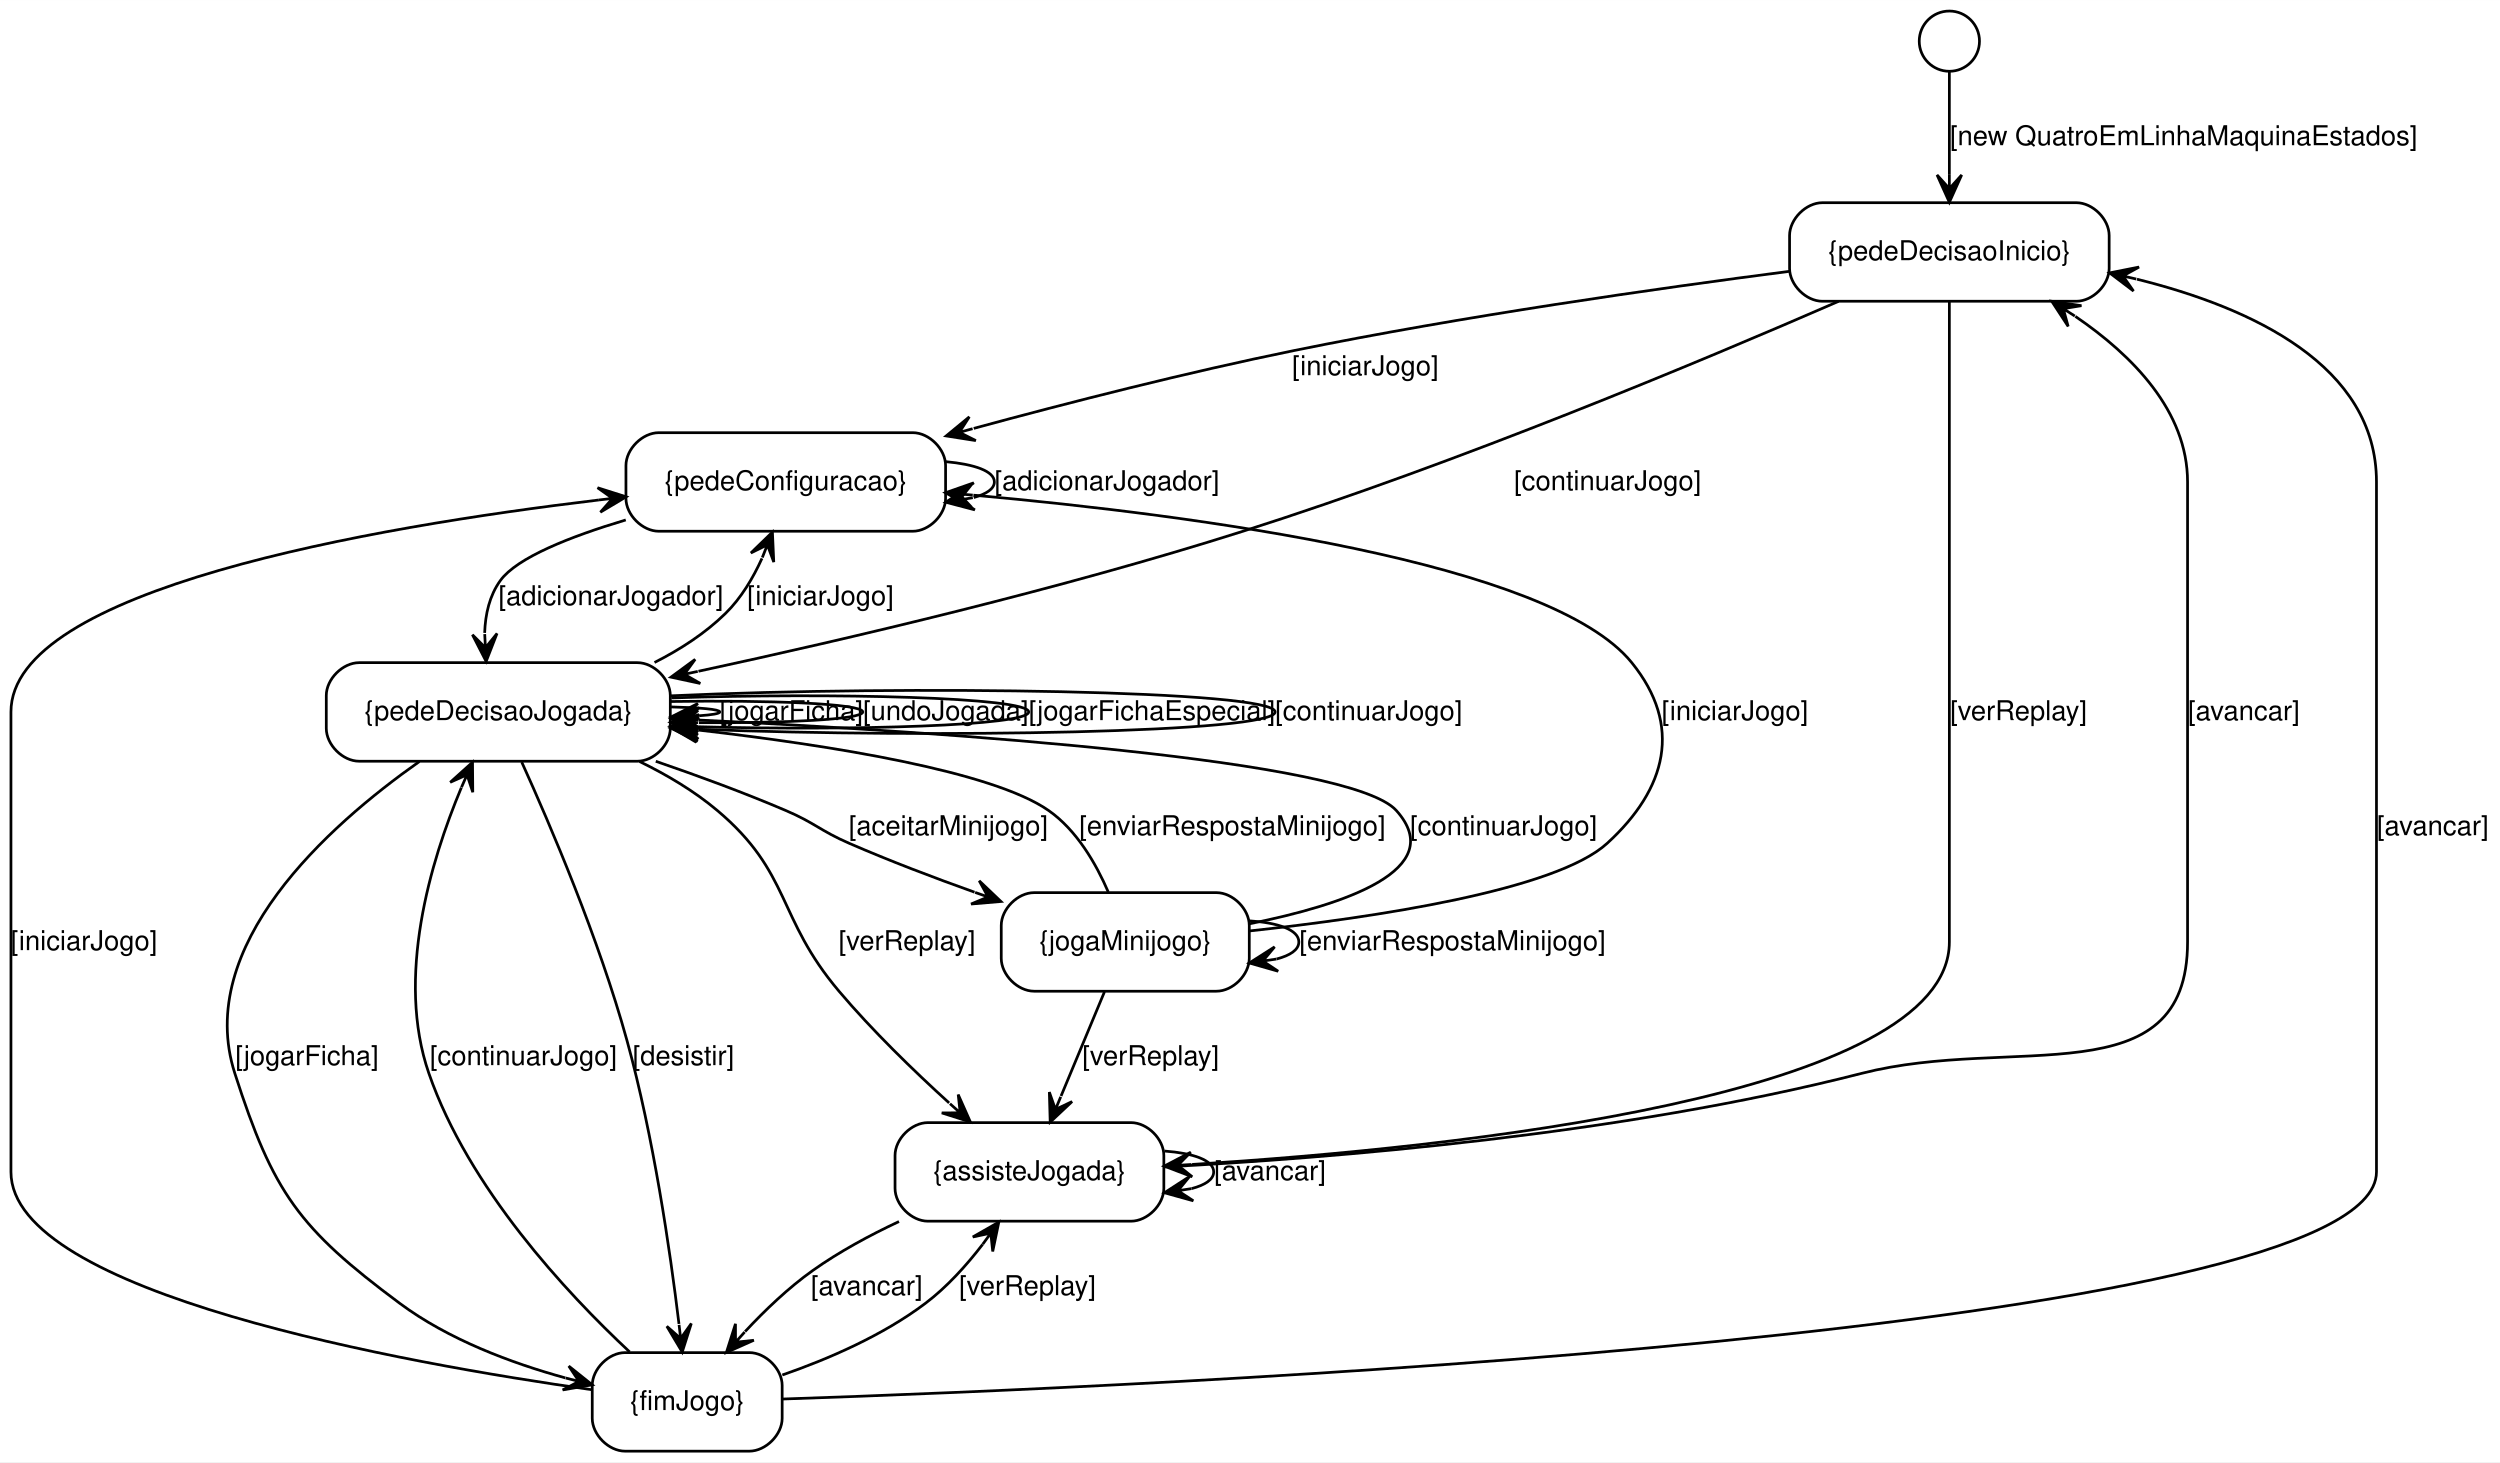
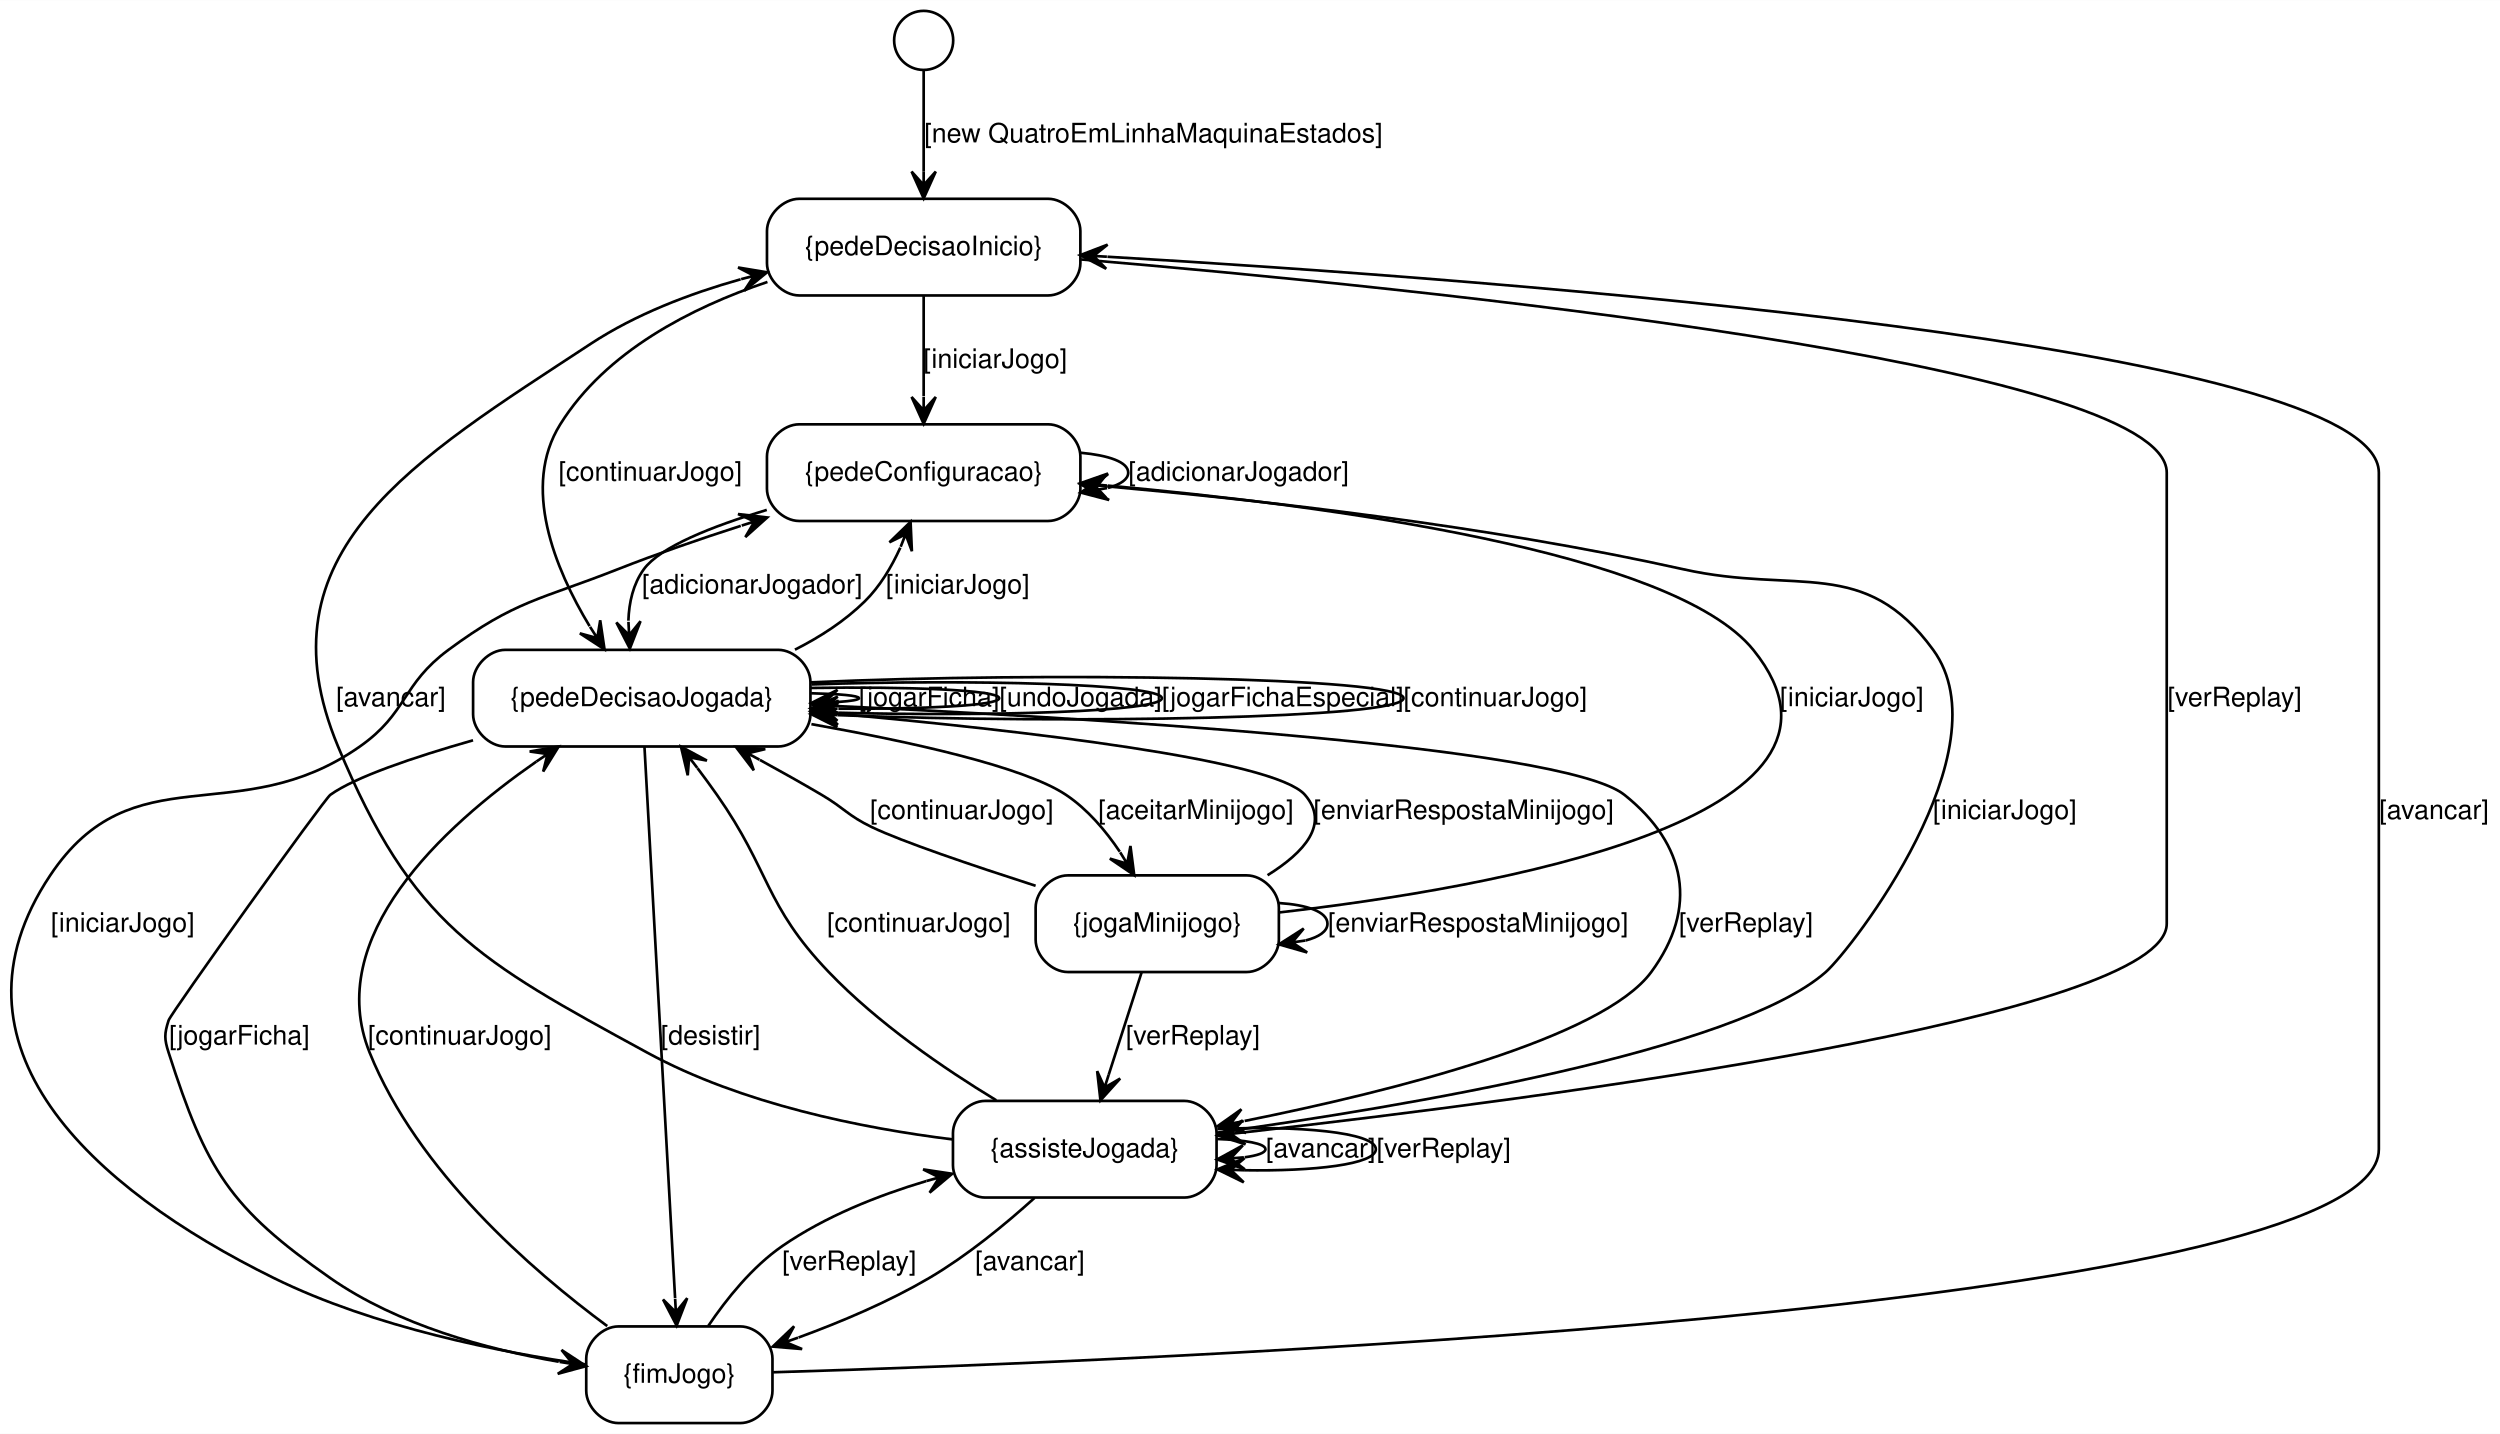
- <svg xmlns="http://www.w3.org/2000/svg" width="913pt" height="534pt" viewBox="0.00 0.00 913.12 534.00">
+ <svg xmlns="http://www.w3.org/2000/svg" width="931pt" height="534pt" viewBox="0.00 0.00 931.16 534.00">
  <g id="graph0" class="graph" transform="scale(1 1) rotate(0) translate(4 530)">
-     <polygon fill="#ffffff" stroke="transparent" points="-4,4 -4,-530 909.123,-530 909.123,4 -4,4" />
+     <polygon fill="#ffffff" stroke="transparent" points="-4,4 -4,-530 927.156,-530 927.156,4 -4,4" />
    <g id="node1" class="node">
-       <ellipse fill="none" stroke="#000000" cx="708" cy="-515" rx="11" ry="11" />
+       <ellipse fill="none" stroke="#000000" cx="340.033" cy="-515" rx="11" ry="11" />
    </g>
    <g id="node2" class="node">
-       <path fill="none" stroke="#000000" d="M754.365,-456C754.365,-456 661.635,-456 661.635,-456 655.635,-456 649.635,-450 649.635,-444 649.635,-444 649.635,-432 649.635,-432 649.635,-426 655.635,-420 661.635,-420 661.635,-420 754.365,-420 754.365,-420 760.365,-420 766.365,-426 766.365,-432 766.365,-432 766.365,-444 766.365,-444 766.365,-450 760.365,-456 754.365,-456" />
-       <text text-anchor="middle" x="708" y="-435" font-family="Helvetica,sans-Serif" font-size="10.00" fill="#000000">{pedeDecisaoInicio}</text>
+       <path fill="none" stroke="#000000" d="M386.398,-456C386.398,-456 293.669,-456 293.669,-456 287.669,-456 281.669,-450 281.669,-444 281.669,-444 281.669,-432 281.669,-432 281.669,-426 287.669,-420 293.669,-420 293.669,-420 386.398,-420 386.398,-420 392.398,-420 398.398,-426 398.398,-432 398.398,-432 398.398,-444 398.398,-444 398.398,-450 392.398,-456 386.398,-456" />
+       <text text-anchor="middle" x="340.033" y="-435" font-family="Helvetica,sans-Serif" font-size="10.00" fill="#000000">{pedeDecisaoInicio}</text>
    </g>
    <g id="edge1" class="edge">
-       <path fill="none" stroke="#000000" d="M708,-503.968C708,-494.124 708,-479.281 708,-466.166" />
-       <polygon fill="#000000" stroke="#000000" points="708,-456.147 712.5,-466.147 708,-461.147 708,-466.147 708,-466.147 708,-466.147 708,-461.147 703.5,-466.147 708,-456.147 708,-456.147" />
-       <text text-anchor="middle" x="793.58" y="-477" font-family="Helvetica,sans-Serif" font-size="10.00" fill="#000000">[new QuatroEmLinhaMaquinaEstados]</text>
+       <path fill="none" stroke="#000000" d="M340.033,-503.968C340.033,-494.124 340.033,-479.281 340.033,-466.166" />
+       <polygon fill="#000000" stroke="#000000" points="340.033,-456.147 344.534,-466.147 340.033,-461.147 340.034,-466.147 340.034,-466.147 340.034,-466.147 340.033,-461.147 335.534,-466.147 340.033,-456.147 340.033,-456.147" />
+       <text text-anchor="middle" x="425.613" y="-477" font-family="Helvetica,sans-Serif" font-size="10.00" fill="#000000">[new QuatroEmLinhaMaquinaEstados]</text>
    </g>
    <g id="node3" class="node">
-       <path fill="none" stroke="#000000" d="M329.374,-372C329.374,-372 236.626,-372 236.626,-372 230.626,-372 224.626,-366 224.626,-360 224.626,-360 224.626,-348 224.626,-348 224.626,-342 230.626,-336 236.626,-336 236.626,-336 329.374,-336 329.374,-336 335.374,-336 341.374,-342 341.374,-348 341.374,-348 341.374,-360 341.374,-360 341.374,-366 335.374,-372 329.374,-372" />
-       <text text-anchor="middle" x="283" y="-351" font-family="Helvetica,sans-Serif" font-size="10.00" fill="#000000">{pedeConfiguracao}</text>
+       <path fill="none" stroke="#000000" d="M386.407,-372C386.407,-372 293.66,-372 293.66,-372 287.66,-372 281.66,-366 281.66,-360 281.66,-360 281.66,-348 281.66,-348 281.66,-342 287.66,-336 293.66,-336 293.66,-336 386.407,-336 386.407,-336 392.407,-336 398.407,-342 398.407,-348 398.407,-348 398.407,-360 398.407,-360 398.407,-366 392.407,-372 386.407,-372" />
+       <text text-anchor="middle" x="340.033" y="-351" font-family="Helvetica,sans-Serif" font-size="10.00" fill="#000000">{pedeConfiguracao}</text>
    </g>
    <g id="edge2" class="edge">
-       <path fill="none" stroke="#000000" d="M649.668,-430.946C601.021,-424.652 530.008,-414.509 468.661,-402 429.618,-394.039 386.501,-383.03 351.653,-373.563" />
-       <polygon fill="#000000" stroke="#000000" points="341.587,-370.81 352.42,-369.108 346.409,-372.129 351.232,-373.449 351.232,-373.449 351.232,-373.449 346.409,-372.129 350.045,-377.789 341.587,-370.81 341.587,-370.81" />
-       <text text-anchor="middle" x="494.67" y="-393" font-family="Helvetica,sans-Serif" font-size="10.00" fill="#000000">[iniciarJogo]</text>
+       <path fill="none" stroke="#000000" d="M340.033,-419.773C340.033,-408.876 340.033,-394.795 340.033,-382.459" />
+       <polygon fill="#000000" stroke="#000000" points="340.033,-372.191 344.533,-382.191 340.033,-377.191 340.033,-382.191 340.033,-382.191 340.033,-382.191 340.033,-377.191 335.533,-382.191 340.033,-372.191 340.033,-372.191" />
+       <text text-anchor="middle" x="366.703" y="-393" font-family="Helvetica,sans-Serif" font-size="10.00" fill="#000000">[iniciarJogo]</text>
    </g>
    <g id="node4" class="node">
-       <path fill="none" stroke="#000000" d="M228.824,-288C228.824,-288 127.176,-288 127.176,-288 121.176,-288 115.176,-282 115.176,-276 115.176,-276 115.176,-264 115.176,-264 115.176,-258 121.176,-252 127.176,-252 127.176,-252 228.824,-252 228.824,-252 234.824,-252 240.824,-258 240.824,-264 240.824,-264 240.824,-276 240.824,-276 240.824,-282 234.824,-288 228.824,-288" />
-       <text text-anchor="middle" x="178" y="-267" font-family="Helvetica,sans-Serif" font-size="10.00" fill="#000000">{pedeDecisaoJogada}</text>
+       <path fill="none" stroke="#000000" d="M285.858,-288C285.858,-288 184.209,-288 184.209,-288 178.209,-288 172.209,-282 172.209,-276 172.209,-276 172.209,-264 172.209,-264 172.209,-258 178.209,-252 184.209,-252 184.209,-252 285.858,-252 285.858,-252 291.858,-252 297.858,-258 297.858,-264 297.858,-264 297.858,-276 297.858,-276 297.858,-282 291.858,-288 285.858,-288" />
+       <text text-anchor="middle" x="235.033" y="-267" font-family="Helvetica,sans-Serif" font-size="10.00" fill="#000000">{pedeDecisaoJogada}</text>
    </g>
    <g id="edge3" class="edge">
-       <path fill="none" stroke="#000000" d="M667.523,-419.971C617.247,-398.053 528.505,-360.911 450,-336 383.615,-314.935 306.303,-296.769 251.108,-284.859" />
-       <polygon fill="#000000" stroke="#000000" points="241.067,-282.709 251.788,-280.402 245.957,-283.756 250.846,-284.803 250.846,-284.803 250.846,-284.803 245.957,-283.756 249.903,-289.203 241.067,-282.709 241.067,-282.709" />
-       <text text-anchor="middle" x="583.178" y="-351" font-family="Helvetica,sans-Serif" font-size="10.00" fill="#000000">[continuarJogo]</text>
+       <path fill="none" stroke="#000000" d="M281.843,-425.032C253.372,-415.439 221.649,-399.159 204.676,-372 190.197,-348.831 202.574,-318.395 215.613,-296.818" />
+       <polygon fill="#000000" stroke="#000000" points="221.165,-288.16 219.555,-299.007 218.466,-292.369 215.767,-296.578 215.767,-296.578 215.767,-296.578 218.466,-292.369 211.979,-294.148 221.165,-288.16 221.165,-288.16" />
+       <text text-anchor="middle" x="238.212" y="-351" font-family="Helvetica,sans-Serif" font-size="10.00" fill="#000000">[continuarJogo]</text>
    </g>
    <g id="node5" class="node">
-       <path fill="none" stroke="#000000" d="M409.09,-120C409.09,-120 334.91,-120 334.91,-120 328.91,-120 322.91,-114 322.91,-108 322.91,-108 322.91,-96 322.91,-96 322.91,-90 328.91,-84 334.91,-84 334.91,-84 409.09,-84 409.09,-84 415.09,-84 421.09,-90 421.09,-96 421.09,-96 421.09,-108 421.09,-108 421.09,-114 415.09,-120 409.09,-120" />
-       <text text-anchor="middle" x="372" y="-99" font-family="Helvetica,sans-Serif" font-size="10.00" fill="#000000">{assisteJogada}</text>
+       <path fill="none" stroke="#000000" d="M437.123,-120C437.123,-120 362.943,-120 362.943,-120 356.943,-120 350.943,-114 350.943,-108 350.943,-108 350.943,-96 350.943,-96 350.943,-90 356.943,-84 362.943,-84 362.943,-84 437.123,-84 437.123,-84 443.123,-84 449.123,-90 449.123,-96 449.123,-96 449.123,-108 449.123,-108 449.123,-114 443.123,-120 437.123,-120" />
+       <text text-anchor="middle" x="400.033" y="-99" font-family="Helvetica,sans-Serif" font-size="10.00" fill="#000000">{assisteJogada}</text>
    </g>
    <g id="edge4" class="edge">
-       <path fill="none" stroke="#000000" d="M708,-419.976C708,-402.966 708,-376.75 708,-354 708,-354 708,-354 708,-186 708,-129.653 527.908,-110.788 431.419,-104.724" />
-       <polygon fill="#000000" stroke="#000000" points="421.217,-104.111 431.469,-100.219 426.208,-104.411 431.199,-104.711 431.199,-104.711 431.199,-104.711 426.208,-104.411 430.929,-109.203 421.217,-104.111 421.217,-104.111" />
-       <text text-anchor="middle" x="733.28" y="-267" font-family="Helvetica,sans-Serif" font-size="10.00" fill="#000000">[verReplay]</text>
+       <path fill="none" stroke="#000000" d="M398.673,-433.406C523.259,-422.857 803.033,-394.643 803.033,-354 803.033,-354 803.033,-354 803.033,-186 803.033,-151.347 571.729,-120.988 459.592,-108.306" />
+       <polygon fill="#000000" stroke="#000000" points="449.449,-107.17 459.888,-103.811 454.418,-107.727 459.387,-108.283 459.387,-108.283 459.387,-108.283 454.418,-107.727 458.886,-112.755 449.449,-107.17 449.449,-107.17" />
+       <text text-anchor="middle" x="828.314" y="-267" font-family="Helvetica,sans-Serif" font-size="10.00" fill="#000000">[verReplay]</text>
+     </g>
+     <g id="edge11" class="edge">
+       <path fill="none" stroke="#000000" d="M398.488,-361.413C408.928,-360.45 416.22,-357.978 416.22,-354 416.22,-351.513 413.371,-349.616 408.686,-348.307" />
+       <polygon fill="#000000" stroke="#000000" points="398.488,-346.587 409.097,-343.813 403.419,-347.418 408.349,-348.25 408.349,-348.25 408.349,-348.25 403.419,-347.418 407.601,-352.687 398.488,-346.587 398.488,-346.587" />
+       <text text-anchor="middle" x="457.342" y="-351" font-family="Helvetica,sans-Serif" font-size="10.00" fill="#000000">[adicionarJogador]</text>
+     </g>
+     <g id="edge12" class="edge">
+       <path fill="none" stroke="#000000" d="M281.592,-340.125C261.176,-334.017 241.828,-326.334 235.789,-318 231.81,-312.508 230.284,-305.657 230.054,-298.867" />
+       <polygon fill="#000000" stroke="#000000" points="230.593,-288.45 234.57,-298.669 230.334,-293.443 230.076,-298.436 230.076,-298.436 230.076,-298.436 230.334,-293.443 225.582,-298.204 230.593,-288.45 230.593,-288.45" />
+       <text text-anchor="middle" x="276.155" y="-309" font-family="Helvetica,sans-Serif" font-size="10.00" fill="#000000">[adicionarJogador]</text>
+     </g>
+     <g id="edge19" class="edge">
+       <path fill="none" stroke="#000000" d="M292.091,-288.067C301.525,-292.839 310.628,-298.745 318.033,-306 323.706,-311.557 328.058,-318.849 331.335,-326.066" />
+       <polygon fill="#000000" stroke="#000000" points="335.158,-335.691 327.284,-328.059 333.312,-331.044 331.466,-326.397 331.466,-326.397 331.466,-326.397 333.312,-331.044 335.648,-324.736 335.158,-335.691 335.158,-335.691" />
+       <text text-anchor="middle" x="352.703" y="-309" font-family="Helvetica,sans-Serif" font-size="10.00" fill="#000000">[iniciarJogo]</text>
+     </g>
+     <g id="edge13" class="edge">
+       <path fill="none" stroke="#000000" d="M298.133,-271.83C308.673,-271.574 315.945,-270.964 315.945,-270 315.945,-269.398 313.104,-268.933 308.401,-268.608" />
+       <polygon fill="#000000" stroke="#000000" points="298.133,-268.17 308.315,-264.1 303.128,-268.383 308.124,-268.596 308.124,-268.596 308.124,-268.596 303.128,-268.383 307.932,-273.092 298.133,-268.17 298.133,-268.17" />
+       <text text-anchor="middle" x="342.06" y="-267" font-family="Helvetica,sans-Serif" font-size="10.00" fill="#000000">[jogarFicha]</text>
+     </g>
+     <g id="edge16" class="edge">
+       <path fill="none" stroke="#000000" d="M297.969,-273.81C333.324,-274.367 368.174,-273.097 368.174,-270 368.174,-267.206 339.798,-265.899 308.28,-266.079" />
+       <polygon fill="#000000" stroke="#000000" points="297.969,-266.19 307.92,-261.582 302.969,-266.136 307.968,-266.082 307.968,-266.082 307.968,-266.082 302.969,-266.136 308.017,-270.582 297.969,-266.19 297.969,-266.19" />
+       <text text-anchor="middle" x="398.469" y="-267" font-family="Helvetica,sans-Serif" font-size="10.00" fill="#000000">[undoJogada]</text>
+     </g>
+     <g id="edge17" class="edge">
+       <path fill="none" stroke="#000000" d="M298.231,-275.11C356.444,-277.087 428.763,-275.383 428.763,-270 428.763,-264.922 364.405,-263.118 308.243,-264.59" />
+       <polygon fill="#000000" stroke="#000000" points="298.231,-264.89 308.091,-260.092 303.229,-264.74 308.226,-264.59 308.226,-264.59 308.226,-264.59 303.229,-264.74 308.361,-269.088 298.231,-264.89 298.231,-264.89" />
+       <text text-anchor="middle" x="473.77" y="-267" font-family="Helvetica,sans-Serif" font-size="10.00" fill="#000000">[jogarFichaEspecial]</text>
+     </g>
+     <g id="edge20" class="edge">
+       <path fill="none" stroke="#000000" d="M298.004,-275.891C384.117,-279.849 518.776,-277.885 518.776,-270 518.776,-262.415 394.179,-260.309 308.044,-263.683" />
+       <polygon fill="#000000" stroke="#000000" points="298.004,-264.109 307.804,-259.189 303,-263.897 307.995,-263.685 307.995,-263.685 307.995,-263.685 303,-263.897 308.186,-268.181 298.004,-264.109 298.004,-264.109" />
+       <text text-anchor="middle" x="552.955" y="-267" font-family="Helvetica,sans-Serif" font-size="10.00" fill="#000000">[continuarJogo]</text>
+     </g>
+     <g id="edge21" class="edge">
+       <path fill="none" stroke="#000000" d="M298.15,-267.497C396.605,-263.046 577.921,-252.445 601.033,-234 624.222,-215.494 628.604,-191.906 611.033,-168 592.898,-143.325 515.393,-123.768 459.576,-112.536" />
+       <polygon fill="#000000" stroke="#000000" points="449.425,-110.536 460.106,-108.054 454.331,-111.503 459.237,-112.469 459.237,-112.469 459.237,-112.469 454.331,-111.503 458.367,-116.884 449.425,-110.536 449.425,-110.536" />
+       <text text-anchor="middle" x="646.314" y="-183" font-family="Helvetica,sans-Serif" font-size="10.00" fill="#000000">[verReplay]</text>
+     </g>
+     <g id="node6" class="node">
+       <path fill="none" stroke="#000000" d="M271.716,-36C271.716,-36 226.351,-36 226.351,-36 220.351,-36 214.351,-30 214.351,-24 214.351,-24 214.351,-12 214.351,-12 214.351,-6 220.351,0 226.351,0 226.351,0 271.716,0 271.716,0 277.716,0 283.716,-6 283.716,-12 283.716,-12 283.716,-24 283.716,-24 283.716,-30 277.716,-36 271.716,-36" />
+       <text text-anchor="middle" x="249.033" y="-15" font-family="Helvetica,sans-Serif" font-size="10.00" fill="#000000">{fimJogo}</text>
+     </g>
+     <g id="edge14" class="edge">
+       <path fill="none" stroke="#000000" d="M172.187,-254.317C149.949,-247.971 128.183,-240.599 119.033,-234 116.705,-232.321 59.683,-152.733 58.804,-150 57.172,-144.923 57.172,-143.077 58.804,-138 72.863,-94.266 81.366,-80.296 119.033,-54 144.123,-36.485 177.465,-27.471 204.101,-22.843" />
+       <polygon fill="#000000" stroke="#000000" points="214.318,-21.222 205.147,-27.234 209.38,-22.006 204.442,-22.789 204.442,-22.789 204.442,-22.789 209.38,-22.006 203.737,-18.345 214.318,-21.222 214.318,-21.222" />
+       <text text-anchor="middle" x="85.148" y="-141" font-family="Helvetica,sans-Serif" font-size="10.00" fill="#000000">[jogarFicha]</text>
+     </g>
+     <g id="edge18" class="edge">
+       <path fill="none" stroke="#000000" d="M236.04,-251.877C238.446,-208.574 244.543,-98.821 247.448,-46.537" />
+       <polygon fill="#000000" stroke="#000000" points="248.017,-36.298 251.955,-46.532 247.739,-41.29 247.462,-46.282 247.462,-46.282 247.462,-46.282 247.739,-41.29 242.969,-46.033 248.017,-36.298 248.017,-36.298" />
+       <text text-anchor="middle" x="260.644" y="-141" font-family="Helvetica,sans-Serif" font-size="10.00" fill="#000000">[desistir]</text>
+     </g>
+     <g id="node7" class="node">
+       <path fill="none" stroke="#000000" d="M460.33,-204C460.33,-204 393.737,-204 393.737,-204 387.737,-204 381.737,-198 381.737,-192 381.737,-192 381.737,-180 381.737,-180 381.737,-174 387.737,-168 393.737,-168 393.737,-168 460.33,-168 460.33,-168 466.33,-168 472.33,-174 472.33,-180 472.33,-180 472.33,-192 472.33,-192 472.33,-198 466.33,-204 460.33,-204" />
+       <text text-anchor="middle" x="427.033" y="-183" font-family="Helvetica,sans-Serif" font-size="10.00" fill="#000000">{jogaMinijogo}</text>
+     </g>
+     <g id="edge15" class="edge">
+       <path fill="none" stroke="#000000" d="M298.22,-260.329C335.125,-253.778 377.421,-244.436 393.033,-234 401.052,-228.639 407.782,-220.7 413.083,-212.815" />
+       <polygon fill="#000000" stroke="#000000" points="418.453,-204.076 417.052,-214.952 415.835,-208.336 413.218,-212.596 413.218,-212.596 413.218,-212.596 415.835,-208.336 409.384,-210.24 418.453,-204.076 418.453,-204.076" />
+       <text text-anchor="middle" x="441.425" y="-225" font-family="Helvetica,sans-Serif" font-size="10.00" fill="#000000">[aceitarMinijogo]</text>
+     </g>
+     <g id="edge6" class="edge">
+       <path fill="none" stroke="#000000" d="M350.814,-105.652C317.097,-109.833 272.278,-118.794 237.033,-138 173.804,-172.455 149.629,-185.542 121.91,-252 91.613,-324.639 150.268,-358.764 216.033,-402 232.702,-412.959 252.766,-420.649 271.85,-426.018" />
+       <polygon fill="#000000" stroke="#000000" points="281.717,-428.62 270.9,-430.421 276.882,-427.345 272.047,-426.07 272.047,-426.07 272.047,-426.07 276.882,-427.345 273.195,-421.719 281.717,-428.62 281.717,-428.62" />
+       <text text-anchor="middle" x="141.595" y="-267" font-family="Helvetica,sans-Serif" font-size="10.00" fill="#000000">[avancar]</text>
    </g>
    <g id="edge8" class="edge">
-       <path fill="none" stroke="#000000" d="M341.455,-361.413C351.894,-360.45 359.187,-357.978 359.187,-354 359.187,-351.513 356.338,-349.616 351.653,-348.307" />
-       <polygon fill="#000000" stroke="#000000" points="341.455,-346.587 352.064,-343.813 346.385,-347.418 351.316,-348.25 351.316,-348.25 351.316,-348.25 346.385,-347.418 350.567,-352.687 341.455,-346.587 341.455,-346.587" />
-       <text text-anchor="middle" x="400.308" y="-351" font-family="Helvetica,sans-Serif" font-size="10.00" fill="#000000">[adicionarJogador]</text>
+       <path fill="none" stroke="#000000" d="M449.188,-108.164C519.148,-117.848 642.676,-138.601 676.033,-168 685.692,-176.513 743.069,-250.871 716.033,-288 690.468,-323.109 665.424,-308.552 623.033,-318 550.637,-334.135 466.096,-343.712 408.395,-348.882" />
+       <polygon fill="#000000" stroke="#000000" points="398.3,-349.766 407.869,-344.411 403.281,-349.33 408.262,-348.894 408.262,-348.894 408.262,-348.894 403.281,-349.33 408.655,-353.377 398.3,-349.766 398.3,-349.766" />
+       <text text-anchor="middle" x="742.703" y="-225" font-family="Helvetica,sans-Serif" font-size="10.00" fill="#000000">[iniciarJogo]</text>
    </g>
    <g id="edge9" class="edge">
-       <path fill="none" stroke="#000000" d="M224.559,-340.125C204.143,-334.017 184.794,-326.334 178.756,-318 174.777,-312.508 173.251,-305.657 173.021,-298.867" />
-       <polygon fill="#000000" stroke="#000000" points="173.559,-288.45 177.537,-298.669 173.301,-293.443 173.043,-298.436 173.043,-298.436 173.043,-298.436 173.301,-293.443 168.549,-298.204 173.559,-288.45 173.559,-288.45" />
-       <text text-anchor="middle" x="219.122" y="-309" font-family="Helvetica,sans-Serif" font-size="10.00" fill="#000000">[adicionarJogador]</text>
+       <path fill="none" stroke="#000000" d="M367.083,-120.22C347.467,-132.121 322.925,-148.957 304.676,-168 280.678,-193.042 282.958,-205.61 263.033,-234 260.745,-237.261 258.274,-240.63 255.782,-243.94" />
+       <polygon fill="#000000" stroke="#000000" points="249.632,-251.947 252.154,-241.276 252.677,-247.982 255.723,-244.017 255.723,-244.017 255.723,-244.017 252.677,-247.982 259.292,-246.758 249.632,-251.947 249.632,-251.947" />
+       <text text-anchor="middle" x="338.212" y="-183" font-family="Helvetica,sans-Serif" font-size="10.00" fill="#000000">[continuarJogo]</text>
    </g>
-     <g id="edge16" class="edge">
-       <path fill="none" stroke="#000000" d="M235.057,-288.067C244.491,-292.839 253.595,-298.745 261,-306 266.672,-311.557 271.025,-318.849 274.301,-326.066" />
-       <polygon fill="#000000" stroke="#000000" points="278.125,-335.691 270.251,-328.059 276.279,-331.044 274.433,-326.397 274.433,-326.397 274.433,-326.397 276.279,-331.044 278.615,-324.736 278.125,-335.691 278.125,-335.691" />
-       <text text-anchor="middle" x="295.67" y="-309" font-family="Helvetica,sans-Serif" font-size="10.00" fill="#000000">[iniciarJogo]</text>
+     <g id="edge5" class="edge">
+       <path fill="none" stroke="#000000" d="M449.329,-105.81C459.781,-105.423 467.328,-104.153 467.328,-102 467.328,-100.654 464.38,-99.653 459.617,-98.998" />
+       <polygon fill="#000000" stroke="#000000" points="449.329,-98.19 459.651,-94.486 454.314,-98.581 459.299,-98.973 459.299,-98.973 459.299,-98.973 454.314,-98.581 458.947,-103.459 449.329,-98.19 449.329,-98.19" />
+       <text text-anchor="middle" x="487.889" y="-99" font-family="Helvetica,sans-Serif" font-size="10.00" fill="#000000">[avancar]</text>
    </g>
    <g id="edge10" class="edge">
-       <path fill="none" stroke="#000000" d="M241.1,-271.83C251.639,-271.574 258.912,-270.964 258.912,-270 258.912,-269.398 256.071,-268.933 251.367,-268.608" />
-       <polygon fill="#000000" stroke="#000000" points="241.1,-268.17 251.282,-264.1 246.095,-268.383 251.09,-268.596 251.09,-268.596 251.09,-268.596 246.095,-268.383 250.899,-273.092 241.1,-268.17 241.1,-268.17" />
-       <text text-anchor="middle" x="285.026" y="-267" font-family="Helvetica,sans-Serif" font-size="10.00" fill="#000000">[jogarFicha]</text>
-     </g>
-     <g id="edge13" class="edge">
-       <path fill="none" stroke="#000000" d="M240.935,-273.81C276.29,-274.367 311.141,-273.097 311.141,-270 311.141,-267.206 282.765,-265.899 251.247,-266.079" />
-       <polygon fill="#000000" stroke="#000000" points="240.935,-266.19 250.887,-261.582 245.935,-266.136 250.935,-266.082 250.935,-266.082 250.935,-266.082 245.935,-266.136 250.983,-270.582 240.935,-266.19 240.935,-266.19" />
-       <text text-anchor="middle" x="341.435" y="-267" font-family="Helvetica,sans-Serif" font-size="10.00" fill="#000000">[undoJogada]</text>
-     </g>
-     <g id="edge14" class="edge">
-       <path fill="none" stroke="#000000" d="M241.197,-275.11C299.411,-277.087 371.73,-275.383 371.73,-270 371.73,-264.922 307.371,-263.118 251.209,-264.59" />
-       <polygon fill="#000000" stroke="#000000" points="241.197,-264.89 251.058,-260.092 246.195,-264.74 251.193,-264.59 251.193,-264.59 251.193,-264.59 246.195,-264.74 251.328,-269.088 241.197,-264.89 241.197,-264.89" />
-       <text text-anchor="middle" x="416.736" y="-267" font-family="Helvetica,sans-Serif" font-size="10.00" fill="#000000">[jogarFichaEspecial]</text>
-     </g>
-     <g id="edge17" class="edge">
-       <path fill="none" stroke="#000000" d="M240.971,-275.891C327.084,-279.849 461.743,-277.885 461.743,-270 461.743,-262.415 337.146,-260.309 251.011,-263.683" />
-       <polygon fill="#000000" stroke="#000000" points="240.971,-264.109 250.771,-259.189 245.966,-263.897 250.962,-263.685 250.962,-263.685 250.962,-263.685 245.966,-263.897 251.153,-268.181 240.971,-264.109 240.971,-264.109" />
-       <text text-anchor="middle" x="495.921" y="-267" font-family="Helvetica,sans-Serif" font-size="10.00" fill="#000000">[continuarJogo]</text>
-     </g>
-     <g id="edge18" class="edge">
-       <path fill="none" stroke="#000000" d="M229.583,-251.897C239.621,-247.009 249.617,-241.069 258,-234 285.035,-211.204 279.6,-194.999 302.439,-168 314.637,-153.58 329.685,-138.979 342.662,-127.189" />
-       <polygon fill="#000000" stroke="#000000" points="350.43,-120.238 345.979,-130.26 346.704,-123.572 342.978,-126.906 342.978,-126.906 342.978,-126.906 346.704,-123.572 339.977,-123.553 350.43,-120.238 350.43,-120.238" />
-       <text text-anchor="middle" x="327.281" y="-183" font-family="Helvetica,sans-Serif" font-size="10.00" fill="#000000">[verReplay]</text>
-     </g>
-     <g id="node6" class="node">
-       <path fill="none" stroke="#000000" d="M269.683,-36C269.683,-36 224.317,-36 224.317,-36 218.317,-36 212.317,-30 212.317,-24 212.317,-24 212.317,-12 212.317,-12 212.317,-6 218.317,0 224.317,0 224.317,0 269.683,0 269.683,0 275.683,0 281.683,-6 281.683,-12 281.683,-12 281.683,-24 281.683,-24 281.683,-30 275.683,-36 269.683,-36" />
-       <text text-anchor="middle" x="247" y="-15" font-family="Helvetica,sans-Serif" font-size="10.00" fill="#000000">{fimJogo}</text>
-     </g>
-     <g id="edge11" class="edge">
-       <path fill="none" stroke="#000000" d="M149.187,-251.896C115.697,-228.316 66.799,-184.573 81.771,-138 95.83,-94.266 105.14,-81.416 142,-54 159.725,-40.816 182.63,-32.221 202.521,-26.748" />
-       <polygon fill="#000000" stroke="#000000" points="212.306,-24.235 203.74,-31.081 207.463,-25.479 202.62,-26.723 202.62,-26.723 202.62,-26.723 207.463,-25.479 201.501,-22.364 212.306,-24.235 212.306,-24.235" />
-       <text text-anchor="middle" x="108.115" y="-141" font-family="Helvetica,sans-Serif" font-size="10.00" fill="#000000">[jogarFicha]</text>
-     </g>
-     <g id="edge15" class="edge">
-       <path fill="none" stroke="#000000" d="M186.554,-251.701C197.066,-228.515 214.764,-187.097 225,-150 234.668,-114.963 240.735,-73.452 243.993,-46.465" />
-       <polygon fill="#000000" stroke="#000000" points="245.181,-36.193 248.502,-46.644 244.606,-41.16 244.032,-46.126 244.032,-46.126 244.032,-46.126 244.606,-41.16 239.561,-45.609 245.181,-36.193 245.181,-36.193" />
-       <text text-anchor="middle" x="245.611" y="-141" font-family="Helvetica,sans-Serif" font-size="10.00" fill="#000000">[desistir]</text>
-     </g>
-     <g id="node7" class="node">
-       <path fill="none" stroke="#000000" d="M440.296,-204C440.296,-204 373.704,-204 373.704,-204 367.704,-204 361.704,-198 361.704,-192 361.704,-192 361.704,-180 361.704,-180 361.704,-174 367.704,-168 373.704,-168 373.704,-168 440.296,-168 440.296,-168 446.296,-168 452.296,-174 452.296,-180 452.296,-180 452.296,-192 452.296,-192 452.296,-198 446.296,-204 440.296,-204" />
-       <text text-anchor="middle" x="407" y="-183" font-family="Helvetica,sans-Serif" font-size="10.00" fill="#000000">{jogaMinijogo}</text>
-     </g>
-     <g id="edge12" class="edge">
-       <path fill="none" stroke="#000000" d="M235.523,-251.977C251.105,-246.637 267.848,-240.472 283,-234 293.682,-229.438 295.564,-226.631 306.216,-222 320.823,-215.65 336.948,-209.516 351.937,-204.166" />
-       <polygon fill="#000000" stroke="#000000" points="361.595,-200.768 353.655,-208.332 356.878,-202.428 352.162,-204.087 352.162,-204.087 352.162,-204.087 356.878,-202.428 350.668,-199.842 361.595,-200.768 361.595,-200.768" />
-       <text text-anchor="middle" x="342.392" y="-225" font-family="Helvetica,sans-Serif" font-size="10.00" fill="#000000">[aceitarMinijogo]</text>
-     </g>
-     <g id="edge6" class="edge">
-       <path fill="none" stroke="#000000" d="M421.169,-103.816C481.896,-106.969 587.959,-115.46 676,-138 731.247,-152.144 795,-128.971 795,-186 795,-354 795,-354 795,-354 795,-379.834 774.901,-400.24 754.024,-414.468" />
-       <polygon fill="#000000" stroke="#000000" points="745.401,-419.995 751.391,-410.81 749.61,-417.296 753.82,-414.598 753.82,-414.598 753.82,-414.598 749.61,-417.296 756.248,-418.387 745.401,-419.995 745.401,-419.995" />
-       <text text-anchor="middle" x="815.562" y="-267" font-family="Helvetica,sans-Serif" font-size="10.00" fill="#000000">[avancar]</text>
-     </g>
-     <g id="edge5" class="edge">
-       <path fill="none" stroke="#000000" d="M421.296,-109.621C431.747,-108.847 439.295,-106.307 439.295,-102 439.295,-99.241 436.197,-97.207 431.223,-95.898" />
-       <polygon fill="#000000" stroke="#000000" points="421.296,-94.379 431.862,-91.443 426.239,-95.135 431.181,-95.892 431.181,-95.892 431.181,-95.892 426.239,-95.135 430.501,-100.34 421.296,-94.379 421.296,-94.379" />
-       <text text-anchor="middle" x="459.856" y="-99" font-family="Helvetica,sans-Serif" font-size="10.00" fill="#000000">[avancar]</text>
+       <path fill="none" stroke="#000000" d="M449.396,-109.511C478.939,-110.882 508.451,-108.378 508.451,-102 508.451,-96.345 485.247,-93.735 459.392,-94.172" />
+       <polygon fill="#000000" stroke="#000000" points="449.396,-94.489 459.248,-89.674 454.393,-94.33 459.391,-94.172 459.391,-94.172 459.391,-94.172 454.393,-94.33 459.533,-98.67 449.396,-94.489 449.396,-94.489" />
+       <text text-anchor="middle" x="533.731" y="-99" font-family="Helvetica,sans-Serif" font-size="10.00" fill="#000000">[verReplay]</text>
    </g>
    <g id="edge7" class="edge">
-       <path fill="none" stroke="#000000" d="M324.357,-83.875C313.569,-78.82 302.475,-72.816 292.877,-66 283.995,-59.693 275.419,-51.501 268.134,-43.676" />
-       <polygon fill="#000000" stroke="#000000" points="261.315,-36.056 271.337,-40.507 264.649,-39.782 267.983,-43.508 267.983,-43.508 267.983,-43.508 264.649,-39.782 264.63,-46.509 261.315,-36.056 261.315,-36.056" />
-       <text text-anchor="middle" x="312.562" y="-57" font-family="Helvetica,sans-Serif" font-size="10.00" fill="#000000">[avancar]</text>
+       <path fill="none" stroke="#000000" d="M381.344,-83.882C370.512,-74.088 356.24,-62.33 342.033,-54 326.944,-45.152 309.28,-37.681 293.424,-31.878" />
+       <polygon fill="#000000" stroke="#000000" points="283.824,-28.483 294.752,-27.575 288.538,-30.15 293.252,-31.817 293.252,-31.817 293.252,-31.817 288.538,-30.15 291.751,-36.059 283.824,-28.483 283.824,-28.483" />
+       <text text-anchor="middle" x="379.595" y="-57" font-family="Helvetica,sans-Serif" font-size="10.00" fill="#000000">[avancar]</text>
+     </g>
+     <g id="edge27" class="edge">
+       <path fill="none" stroke="#000000" d="M283.968,-18.926C416.669,-22.898 882.033,-41.166 882.033,-102 882.033,-354 882.033,-354 882.033,-354 882.033,-401.395 554.204,-425.877 408.466,-434.419" />
+       <polygon fill="#000000" stroke="#000000" points="398.294,-435.007 408.018,-429.938 403.286,-434.719 408.277,-434.43 408.277,-434.43 408.277,-434.43 403.286,-434.719 408.537,-438.923 398.294,-435.007 398.294,-435.007" />
+       <text text-anchor="middle" x="902.595" y="-225" font-family="Helvetica,sans-Serif" font-size="10.00" fill="#000000">[avancar]</text>
+     </g>
+     <g id="edge28" class="edge">
+       <path fill="none" stroke="#000000" d="M214.26,-21.814C182.652,-26.299 135.386,-35.602 98.033,-54 29.617,-87.698 -27.623,-140.553 14.694,-204 45.503,-250.192 84.575,-220.119 130.033,-252 147.804,-264.463 145.58,-275.096 163.033,-288 187.971,-306.437 197.178,-306.637 226.033,-318 240.687,-323.771 256.669,-329.283 271.905,-334.183" />
+       <polygon fill="#000000" stroke="#000000" points="281.788,-337.312 270.896,-338.584 277.021,-335.803 272.254,-334.294 272.254,-334.294 272.254,-334.294 277.021,-335.803 273.612,-330.004 281.788,-337.312 281.788,-337.312" />
+       <text text-anchor="middle" x="41.703" y="-183" font-family="Helvetica,sans-Serif" font-size="10.00" fill="#000000">[iniciarJogo]</text>
+     </g>
+     <g id="edge29" class="edge">
+       <path fill="none" stroke="#000000" d="M222.163,-36.132C194.002,-56.929 151.434,-93.903 133.676,-138 116.39,-180.925 160.405,-221.806 195.784,-246.399" />
+       <polygon fill="#000000" stroke="#000000" points="204.09,-251.993 193.282,-250.14 199.943,-249.2 195.796,-246.407 195.796,-246.407 195.796,-246.407 199.943,-249.2 198.309,-242.674 204.09,-251.993 204.09,-251.993" />
+       <text text-anchor="middle" x="167.212" y="-141" font-family="Helvetica,sans-Serif" font-size="10.00" fill="#000000">[continuarJogo]</text>
+     </g>
+     <g id="edge30" class="edge">
+       <path fill="none" stroke="#000000" d="M259.809,-36.191C266.604,-46.255 276.214,-58.255 287.472,-66 303.377,-76.941 322.796,-84.702 340.997,-90.144" />
+       <polygon fill="#000000" stroke="#000000" points="350.665,-92.858 339.821,-94.487 345.851,-91.506 341.037,-90.155 341.037,-90.155 341.037,-90.155 345.851,-91.506 342.254,-85.822 350.665,-92.858 350.665,-92.858" />
+       <text text-anchor="middle" x="312.314" y="-57" font-family="Helvetica,sans-Serif" font-size="10.00" fill="#000000">[verReplay]</text>
    </g>
    <g id="edge24" class="edge">
-       <path fill="none" stroke="#000000" d="M281.94,-19.048C412.463,-23.418 864,-42.812 864,-102 864,-354 864,-354 864,-354 864,-396.573 818.402,-417.665 776.511,-428.06" />
-       <polygon fill="#000000" stroke="#000000" points="766.533,-430.359 775.267,-423.728 771.405,-429.236 776.277,-428.113 776.277,-428.113 776.277,-428.113 771.405,-429.236 777.288,-432.499 766.533,-430.359 766.533,-430.359" />
-       <text text-anchor="middle" x="884.562" y="-225" font-family="Helvetica,sans-Serif" font-size="10.00" fill="#000000">[avancar]</text>
+       <path fill="none" stroke="#000000" d="M472.556,-190.207C551.33,-199.237 699.985,-225.016 649.033,-288 619.38,-324.656 490.228,-341.843 408.569,-349.179" />
+       <polygon fill="#000000" stroke="#000000" points="398.363,-350.067 407.936,-344.717 403.345,-349.634 408.326,-349.2 408.326,-349.2 408.326,-349.2 403.345,-349.634 408.716,-353.683 398.363,-350.067 398.363,-350.067" />
+       <text text-anchor="middle" x="685.703" y="-267" font-family="Helvetica,sans-Serif" font-size="10.00" fill="#000000">[iniciarJogo]</text>
+     </g>
+     <g id="edge22" class="edge">
+       <path fill="none" stroke="#000000" d="M468.114,-204.06C481.783,-212.546 491.401,-223.168 482.033,-234 470.692,-247.114 377.004,-257.901 308.358,-264.145" />
+       <polygon fill="#000000" stroke="#000000" points="297.998,-265.07 307.558,-259.698 302.978,-264.625 307.959,-264.18 307.959,-264.18 307.959,-264.18 302.978,-264.625 308.359,-268.662 297.998,-265.07 297.998,-265.07" />
+       <text text-anchor="middle" x="541.153" y="-225" font-family="Helvetica,sans-Serif" font-size="10.00" fill="#000000">[enviarRespostaMinijogo]</text>
    </g>
    <g id="edge25" class="edge">
-       <path fill="none" stroke="#000000" d="M212.135,-22.439C144.049,-32.085 0,-57.725 0,-102 0,-270 0,-270 0,-270 0,-314.632 130.994,-337.415 214.739,-347.42" />
-       <polygon fill="#000000" stroke="#000000" points="224.705,-348.577 214.253,-351.893 219.739,-348 214.772,-347.423 214.772,-347.423 214.772,-347.423 219.739,-348 215.291,-342.953 224.705,-348.577 224.705,-348.577" />
-       <text text-anchor="middle" x="26.669" y="-183" font-family="Helvetica,sans-Serif" font-size="10.00" fill="#000000">[iniciarJogo]</text>
+       <path fill="none" stroke="#000000" d="M381.726,-200.117C358.09,-207.723 331.827,-216.625 320.676,-222 311.8,-226.279 310.523,-228.998 302.033,-234 294.674,-238.337 286.756,-242.78 279.032,-247" />
+       <polygon fill="#000000" stroke="#000000" points="270.098,-251.83 276.754,-243.116 274.496,-249.452 278.894,-247.074 278.894,-247.074 278.894,-247.074 274.496,-249.452 281.034,-251.032 270.098,-251.83 270.098,-251.83" />
+       <text text-anchor="middle" x="354.212" y="-225" font-family="Helvetica,sans-Serif" font-size="10.00" fill="#000000">[continuarJogo]</text>
    </g>
    <g id="edge26" class="edge">
-       <path fill="none" stroke="#000000" d="M225.965,-36.261C202.861,-57.852 167.117,-96.175 152.643,-138 140.544,-172.96 153.154,-215.241 164.51,-242.37" />
-       <polygon fill="#000000" stroke="#000000" points="168.589,-251.637 160.442,-244.297 166.575,-247.061 164.561,-242.484 164.561,-242.484 164.561,-242.484 166.575,-247.061 168.679,-240.672 168.589,-251.637 168.589,-251.637" />
-       <text text-anchor="middle" x="187.179" y="-141" font-family="Helvetica,sans-Serif" font-size="10.00" fill="#000000">[continuarJogo]</text>
-     </g>
-     <g id="edge27" class="edge">
-       <path fill="none" stroke="#000000" d="M281.743,-27.824C298.586,-33.675 318.476,-42.278 334,-54 341.849,-59.926 348.988,-67.84 354.906,-75.529" />
-       <polygon fill="#000000" stroke="#000000" points="360.823,-83.681 351.307,-78.232 357.885,-79.634 354.948,-75.588 354.948,-75.588 354.948,-75.588 357.885,-79.634 358.59,-72.945 360.823,-83.681 360.823,-83.681" />
-       <text text-anchor="middle" x="371.281" y="-57" font-family="Helvetica,sans-Serif" font-size="10.00" fill="#000000">[verReplay]</text>
-     </g>
-     <g id="edge21" class="edge">
-       <path fill="none" stroke="#000000" d="M452.378,-190.011C498.017,-194.945 564.239,-204.85 583,-222 604.851,-241.974 610.62,-264.983 592,-288 562.347,-324.656 433.194,-341.843 351.536,-349.179" />
-       <polygon fill="#000000" stroke="#000000" points="341.33,-350.067 350.902,-344.717 346.311,-349.634 351.292,-349.2 351.292,-349.2 351.292,-349.2 346.311,-349.634 351.683,-353.683 341.33,-350.067 341.33,-350.067" />
-       <text text-anchor="middle" x="629.669" y="-267" font-family="Helvetica,sans-Serif" font-size="10.00" fill="#000000">[iniciarJogo]</text>
-     </g>
-     <g id="edge19" class="edge">
-       <path fill="none" stroke="#000000" d="M400.799,-204.216C396.34,-214.55 389.28,-226.815 379,-234 358.552,-248.291 299.837,-257.749 251.111,-263.369" />
-       <polygon fill="#000000" stroke="#000000" points="240.882,-264.51 250.321,-258.929 245.851,-263.956 250.821,-263.401 250.821,-263.401 250.821,-263.401 245.851,-263.956 251.32,-267.874 240.882,-264.51 240.882,-264.51" />
-       <text text-anchor="middle" x="446.12" y="-225" font-family="Helvetica,sans-Serif" font-size="10.00" fill="#000000">[enviarRespostaMinijogo]</text>
-     </g>
-     <g id="edge22" class="edge">
-       <path fill="none" stroke="#000000" d="M452.336,-192.624C486.843,-199.511 525.378,-212.379 506,-234 489.301,-252.632 342.643,-262.599 251.177,-267.051" />
-       <polygon fill="#000000" stroke="#000000" points="241.133,-267.529 250.908,-262.559 246.127,-267.291 251.121,-267.054 251.121,-267.054 251.121,-267.054 246.127,-267.291 251.335,-271.549 241.133,-267.529 241.133,-267.529" />
-       <text text-anchor="middle" x="545.178" y="-225" font-family="Helvetica,sans-Serif" font-size="10.00" fill="#000000">[continuarJogo]</text>
+       <path fill="none" stroke="#000000" d="M421.175,-167.773C417.601,-156.656 412.963,-142.224 408.941,-129.713" />
+       <polygon fill="#000000" stroke="#000000" points="405.88,-120.191 413.225,-128.334 407.411,-124.951 408.941,-129.712 408.941,-129.712 408.941,-129.712 407.411,-124.951 404.656,-131.089 405.88,-120.191 405.88,-120.191" />
+       <text text-anchor="middle" x="440.314" y="-141" font-family="Helvetica,sans-Serif" font-size="10.00" fill="#000000">[verReplay]</text>
    </g>
    <g id="edge23" class="edge">
-       <path fill="none" stroke="#000000" d="M399.406,-167.773C394.773,-156.656 388.76,-142.224 383.547,-129.713" />
-       <polygon fill="#000000" stroke="#000000" points="379.58,-120.191 387.58,-127.691 381.503,-124.807 383.426,-129.422 383.426,-129.422 383.426,-129.422 381.503,-124.807 379.272,-131.153 379.58,-120.191 379.58,-120.191" />
-       <text text-anchor="middle" x="416.281" y="-141" font-family="Helvetica,sans-Serif" font-size="10.00" fill="#000000">[verReplay]</text>
-     </g>
-     <g id="edge20" class="edge">
-       <path fill="none" stroke="#000000" d="M452.305,-193.702C462.736,-193.038 470.398,-190.471 470.398,-186 470.398,-183.136 467.253,-181.053 462.251,-179.751" />
-       <polygon fill="#000000" stroke="#000000" points="452.305,-178.298 462.85,-175.291 457.252,-179.021 462.2,-179.744 462.2,-179.744 462.2,-179.744 457.252,-179.021 461.549,-184.197 452.305,-178.298 452.305,-178.298" />
-       <text text-anchor="middle" x="526.518" y="-183" font-family="Helvetica,sans-Serif" font-size="10.00" fill="#000000">[enviarRespostaMinijogo]</text>
+       <path fill="none" stroke="#000000" d="M472.338,-193.702C482.769,-193.038 490.431,-190.471 490.431,-186 490.431,-183.136 487.287,-181.053 482.284,-179.751" />
+       <polygon fill="#000000" stroke="#000000" points="472.338,-178.298 482.884,-175.291 477.286,-179.021 482.233,-179.744 482.233,-179.744 482.233,-179.744 477.286,-179.021 481.583,-184.197 472.338,-178.298 472.338,-178.298" />
+       <text text-anchor="middle" x="546.551" y="-183" font-family="Helvetica,sans-Serif" font-size="10.00" fill="#000000">[enviarRespostaMinijogo]</text>
    </g>
  </g>
</svg>
